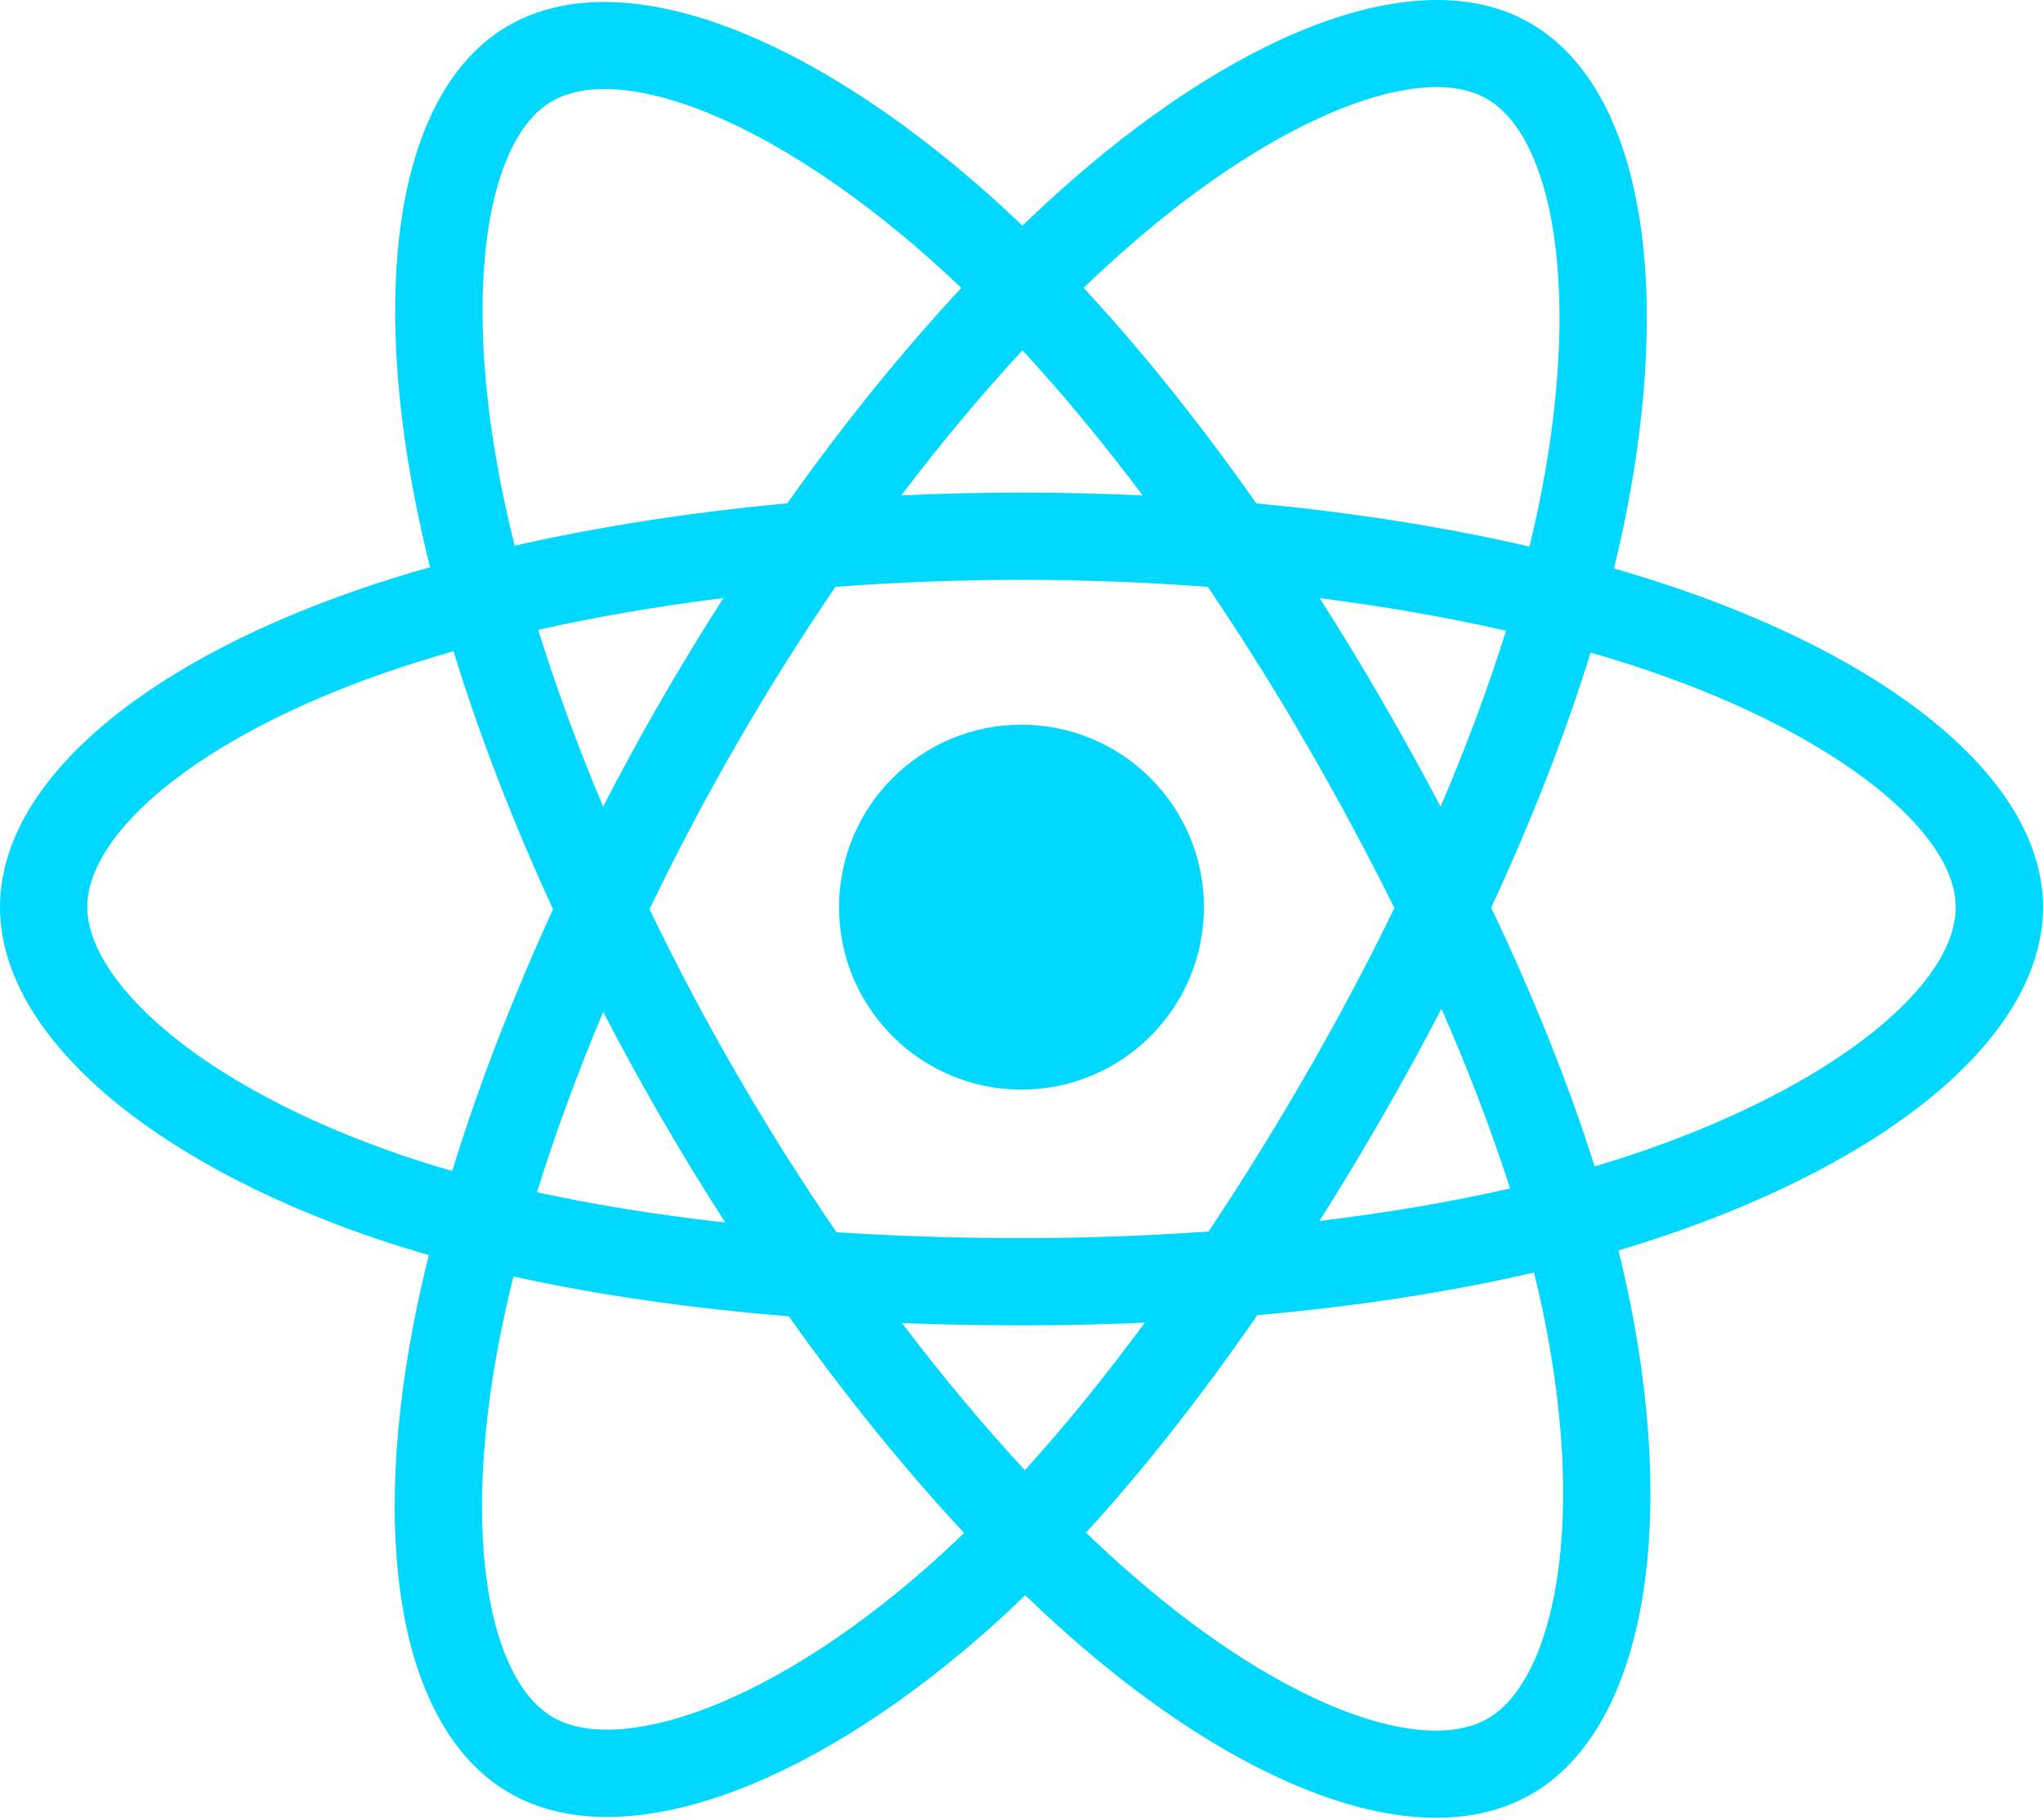
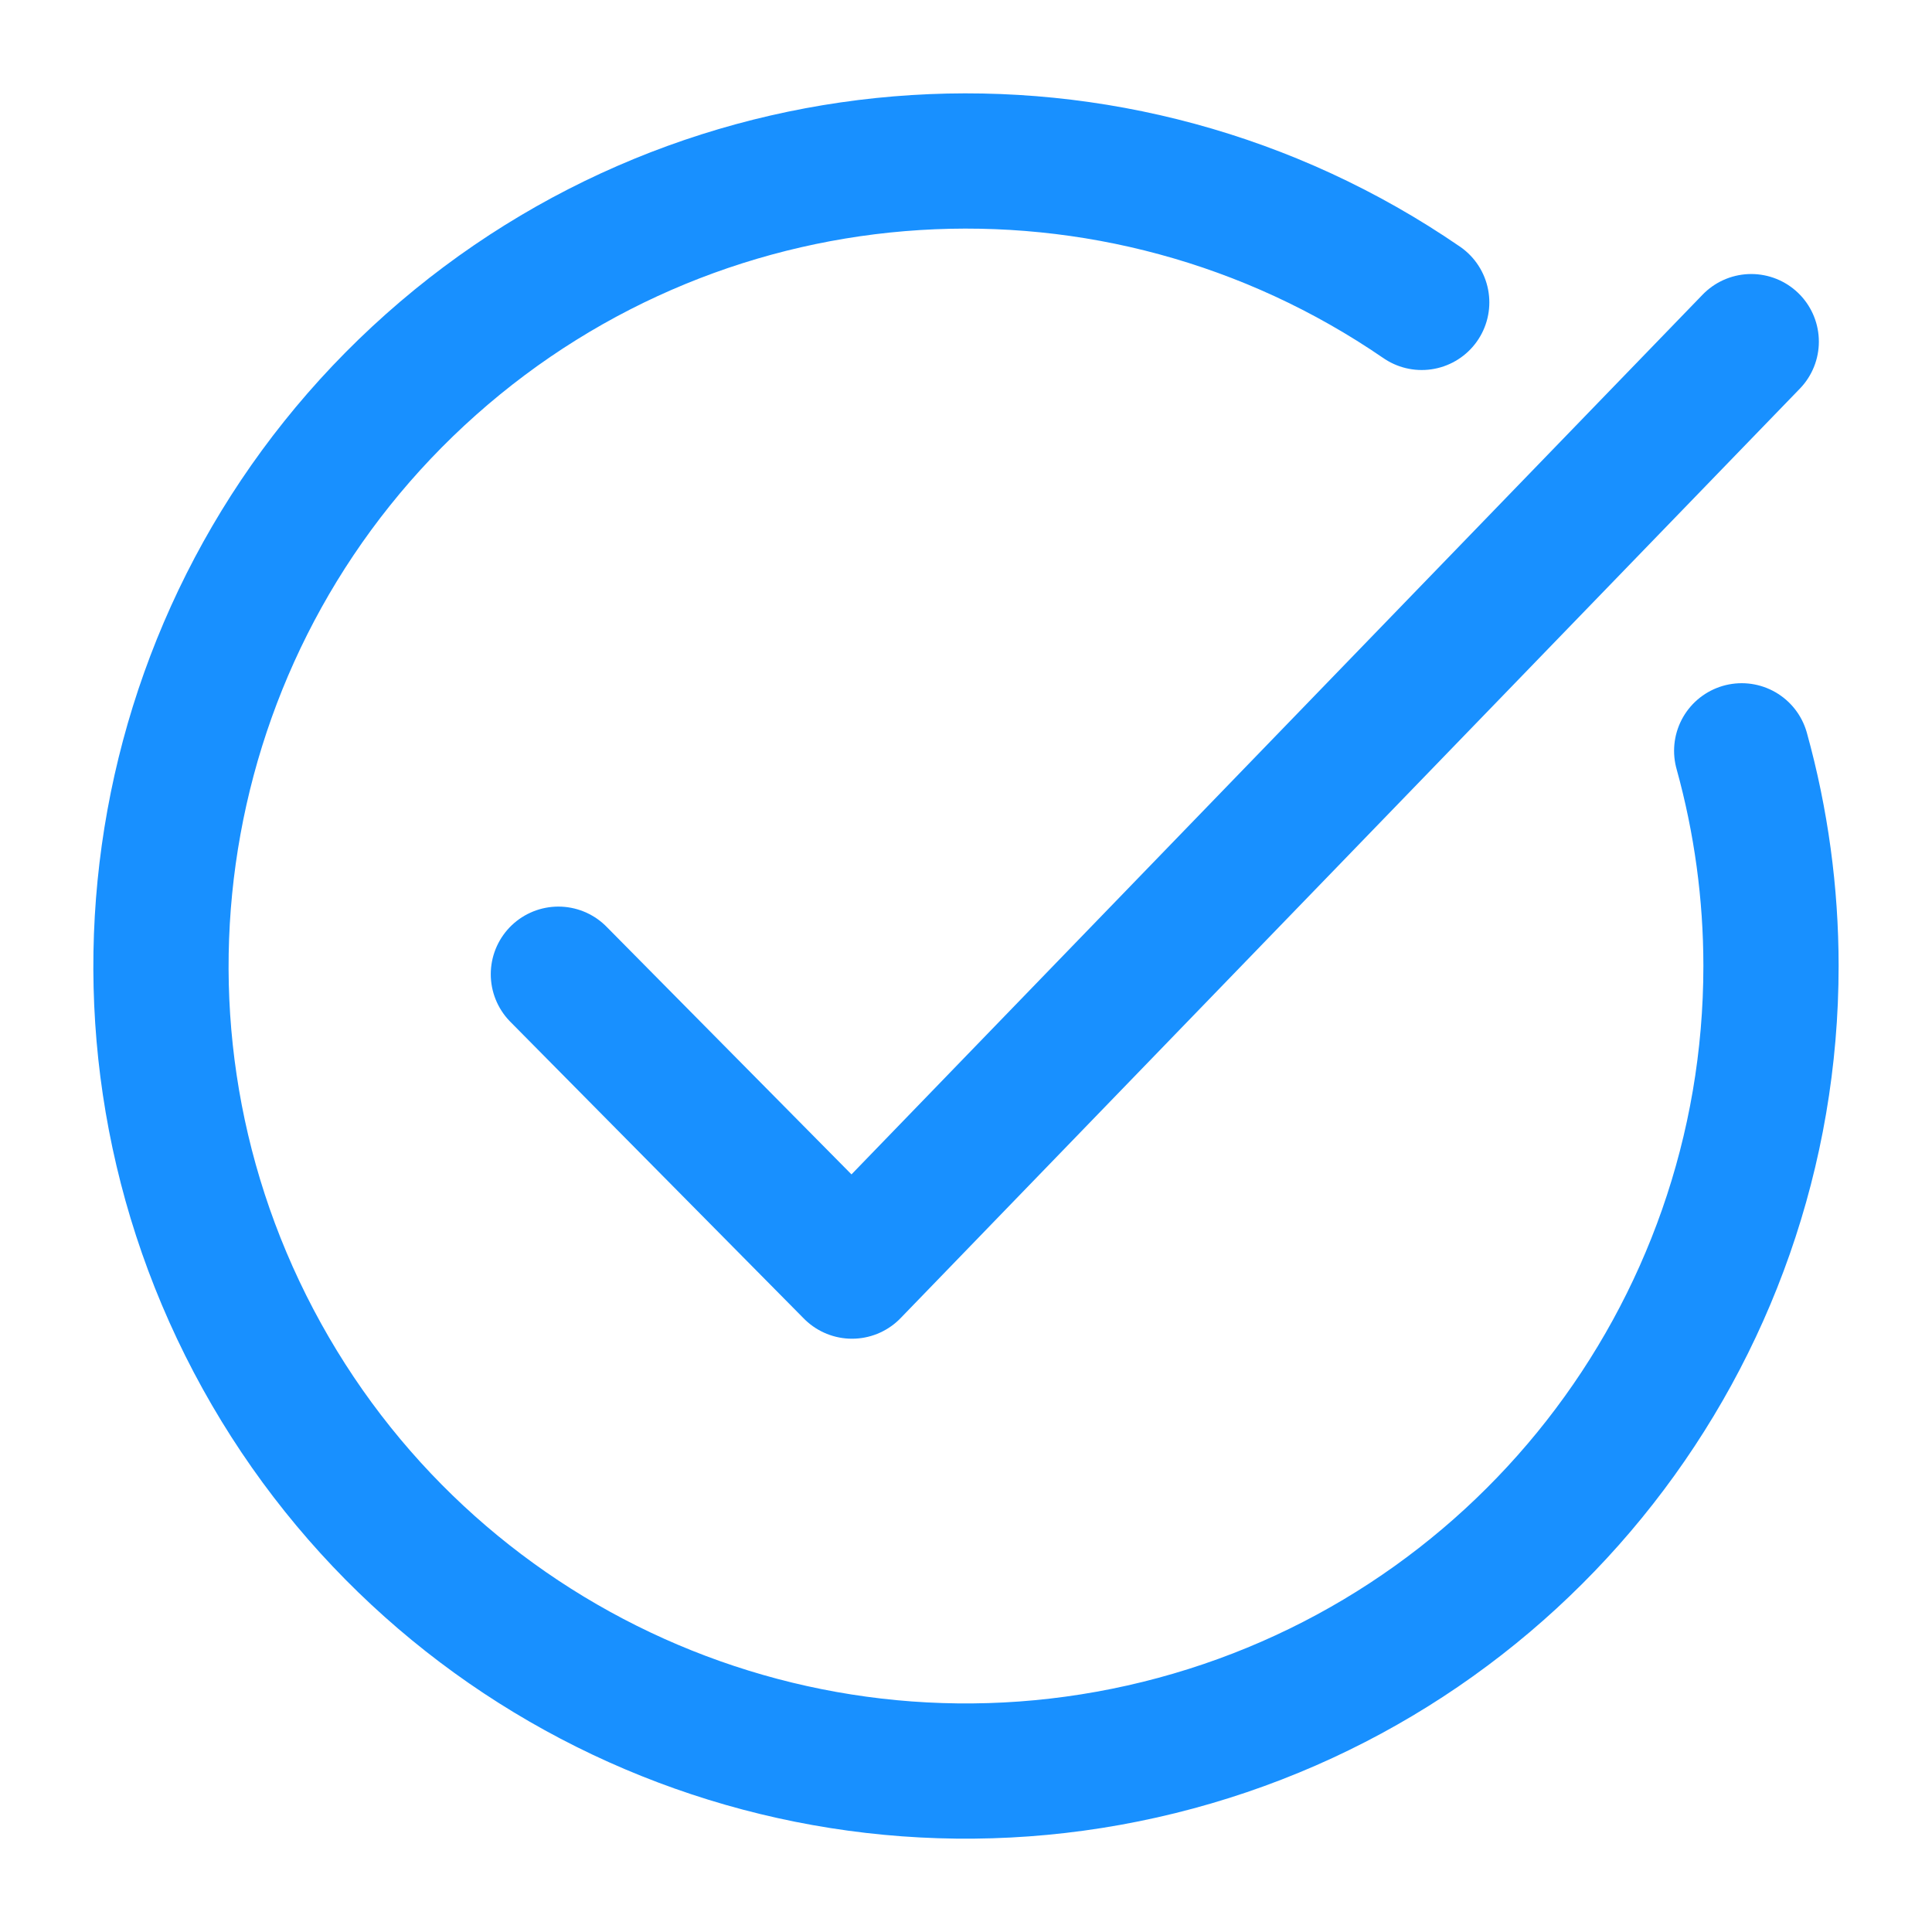
- <svg xmlns="http://www.w3.org/2000/svg" aria-hidden="true" role="img" class="iconify iconify--logos" width="35.93" height="32" preserveAspectRatio="xMidYMid meet" viewBox="0 0 256 228">
-   <path fill="#00D8FF" d="M210.483 73.824a171.49 171.49 0 0 0-8.24-2.597c.465-1.9.893-3.777 1.273-5.621c6.238-30.281 2.16-54.676-11.769-62.708c-13.355-7.7-35.196.329-57.254 19.526a171.23 171.23 0 0 0-6.375 5.848a155.866 155.866 0 0 0-4.241-3.917C100.759 3.829 77.587-4.822 63.673 3.233C50.33 10.957 46.379 33.89 51.995 62.588a170.974 170.974 0 0 0 1.892 8.48c-3.28.932-6.445 1.924-9.474 2.98C17.309 83.498 0 98.307 0 113.668c0 15.865 18.582 31.778 46.812 41.427a145.52 145.52 0 0 0 6.921 2.165a167.467 167.467 0 0 0-2.01 9.138c-5.354 28.2-1.173 50.591 12.134 58.266c13.744 7.926 36.812-.22 59.273-19.855a145.567 145.567 0 0 0 5.342-4.923a168.064 168.064 0 0 0 6.92 6.314c21.758 18.722 43.246 26.282 56.54 18.586c13.731-7.949 18.194-32.003 12.4-61.268a145.016 145.016 0 0 0-1.535-6.842c1.62-.48 3.21-.974 4.76-1.488c29.348-9.723 48.443-25.443 48.443-41.52c0-15.417-17.868-30.326-45.517-39.844Zm-6.365 70.984c-1.4.463-2.836.91-4.3 1.345c-3.24-10.257-7.612-21.163-12.963-32.432c5.106-11 9.31-21.767 12.459-31.957c2.619.758 5.16 1.557 7.61 2.4c23.69 8.156 38.14 20.213 38.14 29.504c0 9.896-15.606 22.743-40.946 31.14Zm-10.514 20.834c2.562 12.94 2.927 24.64 1.23 33.787c-1.524 8.219-4.59 13.698-8.382 15.893c-8.067 4.67-25.32-1.4-43.927-17.412a156.726 156.726 0 0 1-6.437-5.87c7.214-7.889 14.423-17.06 21.459-27.246c12.376-1.098 24.068-2.894 34.671-5.345a134.17 134.17 0 0 1 1.386 6.193ZM87.276 214.515c-7.882 2.783-14.16 2.863-17.955.675c-8.075-4.657-11.432-22.636-6.853-46.752a156.923 156.923 0 0 1 1.869-8.499c10.486 2.32 22.093 3.988 34.498 4.994c7.084 9.967 14.501 19.128 21.976 27.15a134.668 134.668 0 0 1-4.877 4.492c-9.933 8.682-19.886 14.842-28.658 17.94ZM50.35 144.747c-12.483-4.267-22.792-9.812-29.858-15.863c-6.35-5.437-9.555-10.836-9.555-15.216c0-9.322 13.897-21.212 37.076-29.293c2.813-.98 5.757-1.905 8.812-2.773c3.204 10.42 7.406 21.315 12.477 32.332c-5.137 11.18-9.399 22.249-12.634 32.792a134.718 134.718 0 0 1-6.318-1.979Zm12.378-84.26c-4.811-24.587-1.616-43.134 6.425-47.789c8.564-4.958 27.502 2.111 47.463 19.835a144.318 144.318 0 0 1 3.841 3.545c-7.438 7.987-14.787 17.08-21.808 26.988c-12.04 1.116-23.565 2.908-34.161 5.309a160.342 160.342 0 0 1-1.76-7.887Zm110.427 27.268a347.8 347.8 0 0 0-7.785-12.803c8.168 1.033 15.994 2.404 23.343 4.08c-2.206 7.072-4.956 14.465-8.193 22.045a381.151 381.151 0 0 0-7.365-13.322Zm-45.032-43.861c5.044 5.465 10.096 11.566 15.065 18.186a322.04 322.04 0 0 0-30.257-.006c4.974-6.559 10.069-12.652 15.192-18.18ZM82.802 87.83a323.167 323.167 0 0 0-7.227 13.238c-3.184-7.553-5.909-14.98-8.134-22.152c7.304-1.634 15.093-2.97 23.209-3.984a321.524 321.524 0 0 0-7.848 12.897Zm8.081 65.352c-8.385-.936-16.291-2.203-23.593-3.793c2.26-7.3 5.045-14.885 8.298-22.6a321.187 321.187 0 0 0 7.257 13.246c2.594 4.48 5.28 8.868 8.038 13.147Zm37.542 31.03c-5.184-5.592-10.354-11.779-15.403-18.433c4.902.192 9.899.29 14.978.29c5.218 0 10.376-.117 15.453-.343c-4.985 6.774-10.018 12.97-15.028 18.486Zm52.198-57.817c3.422 7.8 6.306 15.345 8.596 22.52c-7.422 1.694-15.436 3.058-23.88 4.071a382.417 382.417 0 0 0 7.859-13.026a347.403 347.403 0 0 0 7.425-13.565Zm-16.898 8.101a358.557 358.557 0 0 1-12.281 19.815a329.4 329.4 0 0 1-23.444.823c-7.967 0-15.716-.248-23.178-.732a310.202 310.202 0 0 1-12.513-19.846h.001a307.41 307.41 0 0 1-10.923-20.627a310.278 310.278 0 0 1 10.89-20.637l-.001.001a307.318 307.318 0 0 1 12.413-19.761c7.613-.576 15.42-.876 23.31-.876H128c7.926 0 15.743.303 23.354.883a329.357 329.357 0 0 1 12.335 19.695a358.489 358.489 0 0 1 11.036 20.54a329.472 329.472 0 0 1-11 20.722Zm22.56-122.124c8.572 4.944 11.906 24.881 6.52 51.026c-.344 1.668-.73 3.367-1.15 5.09c-10.622-2.452-22.155-4.275-34.23-5.408c-7.034-10.017-14.323-19.124-21.64-27.008a160.789 160.789 0 0 1 5.888-5.4c18.9-16.447 36.564-22.941 44.612-18.3ZM128 90.808c12.625 0 22.86 10.235 22.86 22.86s-10.235 22.86-22.86 22.86s-22.86-10.235-22.86-22.86s10.235-22.86 22.86-22.86Z" />
+ <svg xmlns="http://www.w3.org/2000/svg" width="256px" height="256px" viewBox="0 0 48 48" fill="#000000">
+   <g id="SVGRepo_bgCarrier" stroke-width="0" />
+   <g id="SVGRepo_tracerCarrier" stroke-linecap="round" stroke-linejoin="round" stroke="#CCCCCC" stroke-width="3.36">
+     <defs>
+       <style>.a{fill:none;stroke:#1890ff;stroke-linecap:round;stroke-linejoin:round;}</style>
+     </defs>
+     <path class="a" d="M43.272,18.654A20,20,0,0,1,44,24h0A20,20,0,1,1,35.322,7.513" />
+     <path class="a" d="M13.873,24.204,21.168,31.58,43.509,8.488" />
+   </g>
+   <g id="SVGRepo_iconCarrier">
+     <defs>
+       <style>.a{fill:none;stroke:#1890ff;stroke-linecap:round;stroke-linejoin:round;}</style>
+     </defs>
+     <path class="a" d="M43.272,18.654A20,20,0,0,1,44,24h0A20,20,0,1,1,35.322,7.513" />
+     <path class="a" d="M13.873,24.204,21.168,31.58,43.509,8.488" />
+   </g>
</svg>
